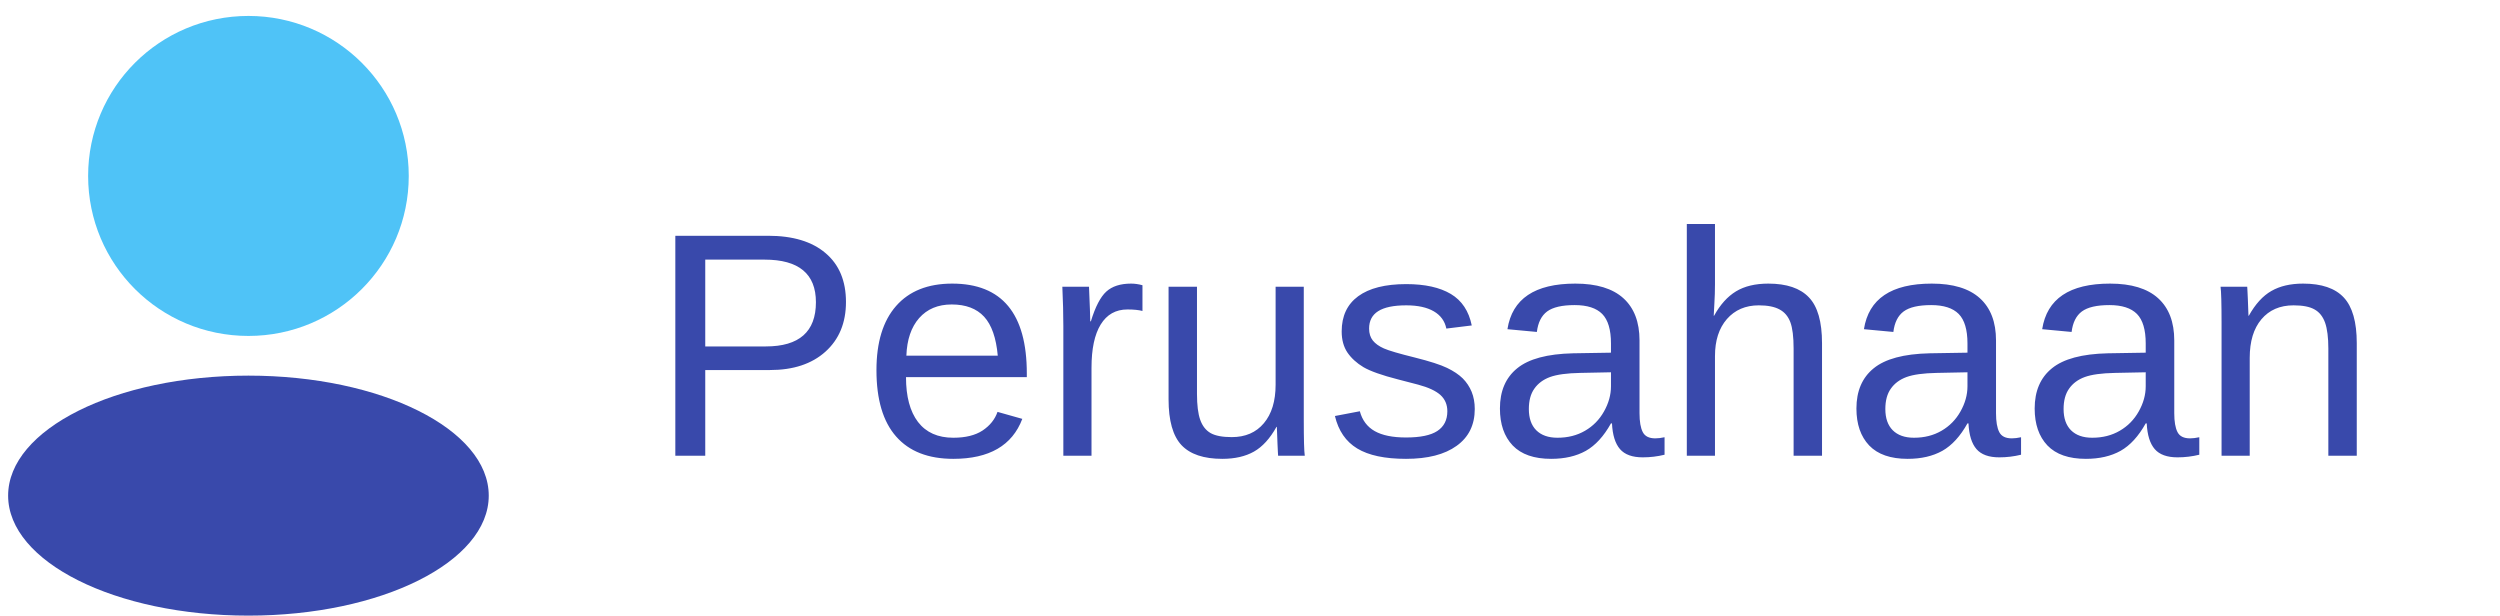
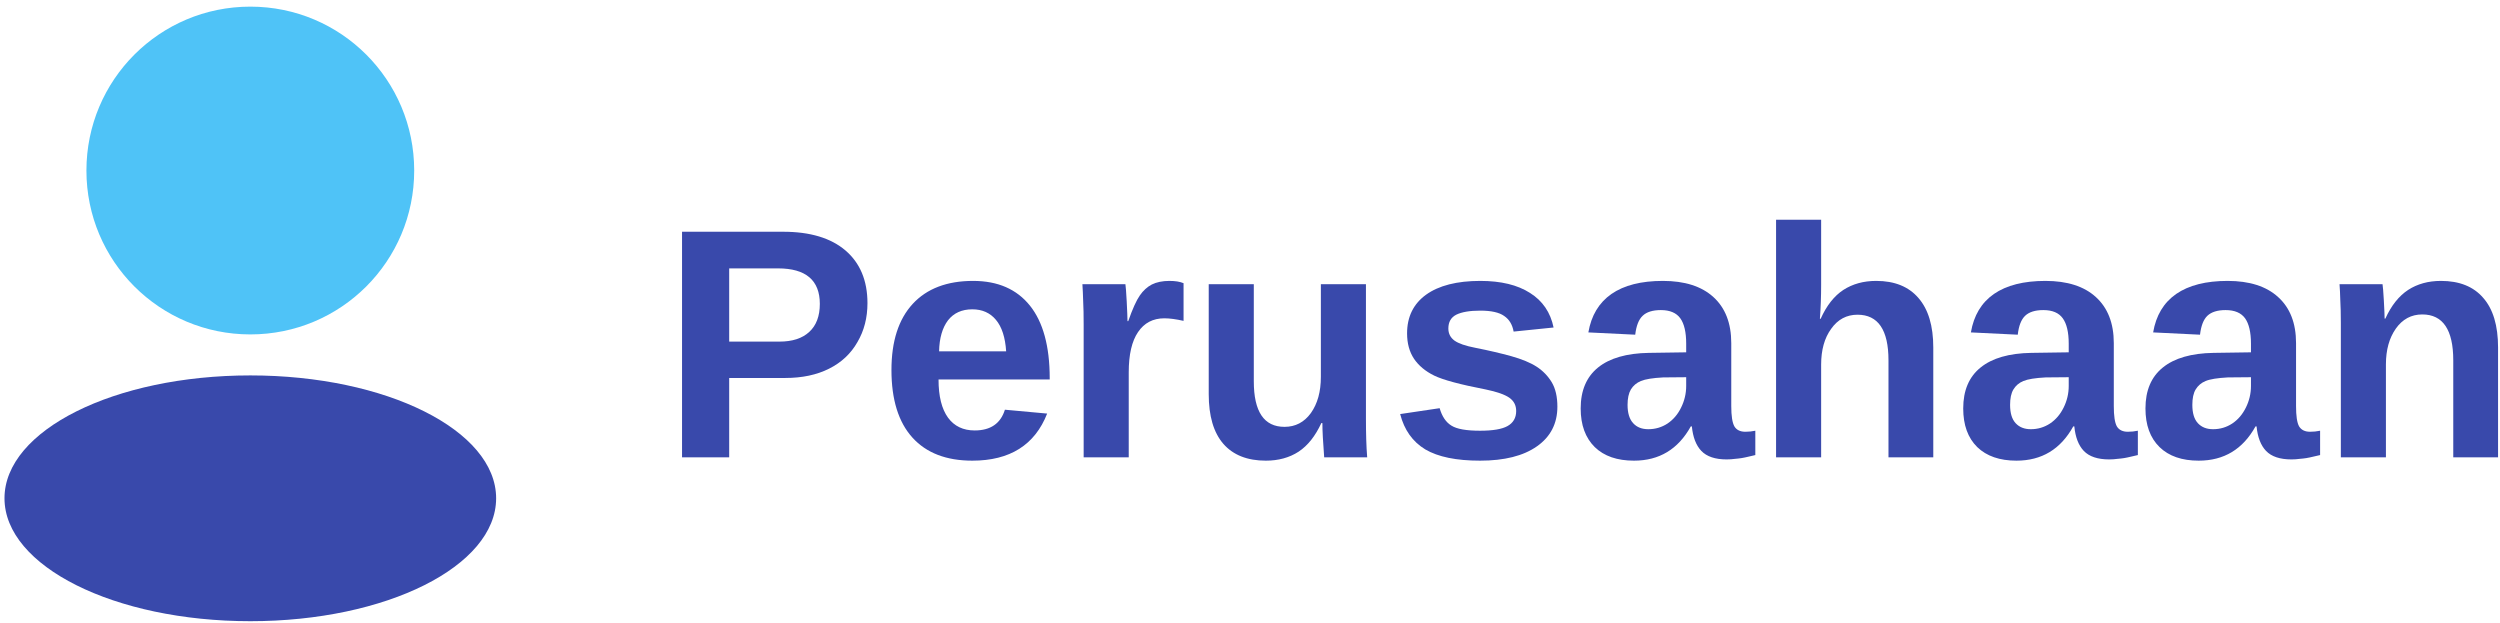
- <svg xmlns="http://www.w3.org/2000/svg" version="1.2" viewBox="0 0 800 197" width="800" height="197">
+ <svg xmlns="http://www.w3.org/2000/svg" version="1.2" viewBox="0 0 3616 900" width="3616" height="900">
  <style>
- 		tspan { white-space:pre } 
		.s0 { fill: #4fc3f7 } 
		.s1 { fill: #3949ab } 
- 		.t2 { font-size: 40px;fill: #3949ab;font-family: "Arial" } 
	</style>
-   <path fill-rule="evenodd" class="s0" d="m79.5 107.5c-28.4 0-51.3-22.9-51.3-51.2 0-28.3 22.9-51.2 51.3-51.2 28.3 0 51.3 22.9 51.3 51.2 0 28.3-23 51.2-51.3 51.2z" />
-   <path fill-rule="evenodd" class="s1" d="m79.5 197c-42.6 0-76.9-17.2-76.9-38.4 0-21.2 34.3-38.4 76.9-38.4 42.5 0 76.9 17.2 76.9 38.4 0 21.2-34.4 38.4-76.9 38.4z" />
-   <text id="Perusahaan " style="transform: matrix(2.564,0,0,2.558,207.692,145.831)">
-     <tspan x="0" y="0" class="t2">Perusahaan
- </tspan>
-   </text>
+   <g id="surface20">
+     <path fill-rule="evenodd" class="s0" d="m362.1 483.7c-131.1 0-237.1-105.9-237.1-237 0-131.1 106-237.1 237.1-237.1 131.1 0 237 106 237 237.1 0 131.1-105.9 237-237 237z" />
+     <path fill-rule="evenodd" class="s1" d="m362.1 898.5c-196.6 0-355.6-79.4-355.6-177.8 0-98.3 159-177.7 355.6-177.7 196.6 0 355.5 79.4 355.5 177.7 0 98.4-158.9 177.8-355.5 177.8z" />
+     <g>
+       <g id="glyph0-1">
+         <path class="s1" d="m1254.7 438.5c0 21-4.8 39.8-14.5 56.3-9.4 16.6-23.1 29.5-41.1 38.5q-26.7 13.4-63.3 13.4h-81.1v114.8h-68.2v-326.3h146.3c39 0 69 9.1 90 27 21.2 18.1 31.9 43.6 31.9 76.3zm-68.9 1.1c0-34.2-20.2-51.4-60.4-51.4h-70.7v105.9h72.6c18.7 0 33.1-4.6 43.3-14.1 10.1-9.3 15.2-22.8 15.2-40.4z" />
+       </g>
+     </g>
+     <g>
+       <g id="glyph0-2">
+         <path class="s1" d="m1406.4 666.3q-56.4 0-86.6-33.3c-20.3-22.4-30.4-55-30.4-97.8 0-41.5 10.2-73.3 30.7-95.6 20.5-22.2 49.7-33.3 87.4-33.3 35.8 0 63.2 12 82.3 35.9 18.9 23.7 28.5 58.7 28.5 104.8v1.9h-160.8c0 24.3 4.6 42.6 13.7 55.2 9.1 12.4 22 18.5 38.6 18.5 22.9 0 37.5-10 43.7-30l61.1 5.6c-17.8 45.4-53.9 68.1-108.2 68.1zm0-218.9c-15.3 0-27 5.4-35.2 15.9-8.1 10.7-12.5 25.6-12.9 44.9h97c-1.3-20.2-6.2-35.4-14.8-45.6-8.4-10.1-19.8-15.2-34.1-15.2z" />
+       </g>
+     </g>
+     <g>
+       <g id="glyph0-3">
+         <path class="s1" d="m1567.4 661.5v-191.9c0-13.5-0.2-24.9-0.7-34q-0.4-14.1-1.1-24.5h62.2c0.5 2.8 1.1 11.1 1.9 25.2 0.7 14.1 1.1 23.5 1.1 28.2h1.1c6.1-17.5 11.7-29.9 16.7-37.1 4.9-7.1 10.7-12.4 17.4-15.9 6.8-3.4 15.3-5.2 25.5-5.2 8.4 0 15.2 1.1 20.4 3.3v54.5c-10.7-2.4-19.9-3.7-27.8-3.7-16.3 0-29.1 6.6-38.1 20-8.9 13.1-13.4 32.5-13.4 58.1v123z" />
+       </g>
+     </g>
+     <g>
+       <g id="glyph0-4">
+         <path class="s1" d="m1813.5 411.1v140.4c0 44 14.8 65.9 44.4 65.9 15.7 0 28.5-6.6 38.2-20q14.4-20.3 14.4-52.2v-134.1h65.2v194.5c0 21.3 0.5 39.9 1.8 55.9h-62.2c-1.7-22.2-2.6-38.7-2.6-49.6h-1.5c-8.7 18.8-19.6 32.6-32.9 41.4-13.4 8.7-29.2 13-47.4 13-26.7 0-47.3-8.1-61.5-24.4-14.1-16.3-21.1-40.2-21.1-71.9v-158.9z" />
+       </g>
+     </g>
+     <g>
+       <g id="glyph0-5">
+         <path class="s1" d="m2252.6 588.2c0 24.4-9.9 43.6-29.6 57.4-19.8 13.9-47.2 20.7-82.2 20.7-34.4 0-60.8-5.4-79.3-16.3-18.3-11.1-30.4-28.1-36.3-51.1l57.1-8.5c3.4 11.8 9 20.3 17 25.2 7.9 5 21.7 7.4 41.5 7.4 18.2 0 31.5-2.2 39.6-6.7 8.3-4.6 12.6-11.9 12.6-21.8 0-8.2-3.3-14.6-10-19.3-6.7-4.6-18.1-8.6-34.1-11.9q-55.3-10.7-74.4-20c-12.9-6.3-22.6-14.5-29.3-24.4q-10-15.1-10-36.7c0-23.9 9.1-42.6 27.4-55.9 18.5-13.3 44.7-20 78.5-20 29.9 0 53.8 5.8 71.9 17.4 18.2 11.4 29.6 28.1 34.1 50l-57.8 5.9c-1.8-10.1-6.3-17.6-13.7-22.6q-10.8-7.7-34.5-7.7c-15.3 0-26.9 2-34.8 5.9-7.7 4-11.4 10.6-11.4 20 0 7.2 2.9 13 8.8 17.4 6 4.3 16 7.7 30 10.4q29.6 5.9 52.3 12.2c15.2 4.3 27.5 9.3 36.6 15.2 9.1 5.9 16.4 13.5 21.9 22.6 5.4 9.1 8.1 20.9 8.1 35.2z" />
+       </g>
+     </g>
+     <g>
+       <g id="glyph0-6">
+         <path class="s1" d="m2363.4 666.3c-24.3 0-43.2-6.5-56.7-19.6-13.6-13.4-20.4-32-20.4-55.9 0-26 8.4-45.7 25.2-59.3q25.2-20.3 73.4-21.1l54-0.8v-12.6c0-16.4-2.8-28.7-8.5-36.6-5.7-7.9-15.1-11.9-28.1-11.9-11.9 0-20.7 2.8-26.3 8.2-5.8 5.4-9.3 14.6-10.8 27.4l-67.8-3.3q6.3-36.7 33.4-55.6 27.3-18.9 74.4-18.9c31.6 0 55.9 7.8 73 23.3 17.2 15.6 25.9 37.8 25.9 66.7v91.1c0 14.1 1.5 23.9 4.5 29.3 3.1 5.2 8.5 7.8 15.9 7.8 4.9 0 9.7-0.5 14.4-1.5v35.2c-4 1-7.6 1.8-10.7 2.5-3 0.8-6.1 1.3-9.3 1.9-2.9 0.5-6.2 0.8-9.6 1.1-3.5 0.5-7.4 0.8-11.9 0.8q-24.8 0-36.6-12.3c-7.7-8.1-12.2-20-13.7-35.5h-1.5c-18.3 33.1-45.7 49.6-82.2 49.6zm75.5-120.7l-33.3 0.3c-15.1 0.8-25.8 2.5-32.2 5.2q-9.3 3.8-14.5 12.2c-3.2 5.5-4.8 12.9-4.8 22.3 0 11.8 2.7 20.7 8.2 26.6 5.3 5.8 12.6 8.6 21.8 8.6 10.1 0 19.4-2.7 27.8-8.2 8.3-5.6 14.9-13.3 19.6-23 4.9-9.8 7.4-20.3 7.4-31.4z" />
+       </g>
+     </g>
+     <g>
+       <g id="glyph0-7">
+         <path class="s1" d="m2633.4 461.1c8.6-19.2 19.6-33.1 32.9-41.8 13.4-8.6 29.1-13 47.4-13 26.7 0 47.1 8.3 61.2 24.8 14.2 16.3 21.4 40.2 21.4 71.5v158.9h-64.8v-140.4c0-43.9-15-65.9-44.8-65.9-15.8 0-28.5 6.8-38.1 20.4-9.7 13.3-14.5 30.6-14.5 51.8v134.1h-65.2v-343.7h65.2v94.1c0 16.8-0.6 33.2-1.8 49.2z" />
+       </g>
+     </g>
+     <g>
+       <g id="glyph0-6">
+         <path class="s1" d="m2916.6 666.3c-24.2 0-43.1-6.5-56.7-19.6-13.6-13.4-20.3-32-20.3-55.9 0-26 8.3-45.7 25.2-59.3q25.1-20.3 73.3-21.1l54.1-0.8v-12.6c0-16.4-2.9-28.7-8.6-36.6-5.7-7.9-15-11.9-28.1-11.9-11.9 0-20.6 2.8-26.3 8.2-5.7 5.4-9.3 14.6-10.7 27.4l-67.8-3.3q6.2-36.7 33.3-55.6 27.4-18.9 74.5-18.9c31.5 0 55.9 7.8 72.9 23.3 17.2 15.6 26 37.8 26 66.7v91.1c0 14.1 1.4 23.9 4.4 29.3 3.1 5.2 8.5 7.8 15.9 7.8 4.9 0 9.7-0.5 14.5-1.5v35.2c-4 1-7.6 1.8-10.8 2.5-2.9 0.8-6.1 1.3-9.2 1.9-3 0.5-6.2 0.8-9.7 1.1-3.5 0.5-7.4 0.8-11.8 0.8q-24.9 0-36.7-12.3c-7.7-8.1-12.2-20-13.7-35.5h-1.5c-18.3 33.1-45.7 49.6-82.2 49.6zm75.6-120.7l-33.4 0.3c-15.1 0.8-25.8 2.5-32.2 5.2q-9.3 3.8-14.4 12.2c-3.3 5.5-4.8 12.9-4.8 22.3 0 11.8 2.6 20.7 8.1 26.6 5.4 5.8 12.7 8.6 21.9 8.6 10 0 19.3-2.7 27.7-8.2 8.4-5.6 14.9-13.3 19.7-23 4.9-9.8 7.4-20.3 7.4-31.4z" />
+       </g>
+     </g>
+     <g>
+       <g id="glyph0-6">
+         <path class="s1" d="m3180.2 666.3c-24.2 0-43.1-6.5-56.6-19.6-13.7-13.4-20.4-32-20.4-55.9 0-26 8.3-45.7 25.2-59.3q25.1-20.3 73.3-21.1l54.1-0.8v-12.6c0-16.4-2.9-28.7-8.5-36.6-5.8-7.9-15.1-11.9-28.2-11.9-11.8 0-20.6 2.8-26.3 8.2-5.7 5.4-9.2 14.6-10.7 27.4l-67.8-3.3q6.2-36.7 33.3-55.6 27.4-18.9 74.5-18.9c31.5 0 55.9 7.8 72.9 23.3 17.3 15.6 26 37.8 26 66.7v91.1c0 14.1 1.4 23.9 4.4 29.3 3.2 5.2 8.5 7.8 15.9 7.8 4.9 0 9.8-0.5 14.5-1.5v35.2c-4 1-7.6 1.8-10.8 2.5-2.9 0.8-6.1 1.3-9.2 1.9-3 0.5-6.2 0.8-9.7 1.1-3.5 0.5-7.4 0.8-11.8 0.8q-24.9 0-36.7-12.3c-7.7-8.1-12.2-20-13.7-35.5h-1.5c-18.3 33.1-45.7 49.6-82.2 49.6zm75.6-120.7l-33.4 0.3c-15 0.8-25.8 2.5-32.2 5.2q-9.3 3.8-14.4 12.2c-3.3 5.5-4.8 12.9-4.8 22.3 0 11.8 2.6 20.7 8.1 26.6 5.4 5.8 12.7 8.6 21.9 8.6 10.1 0 19.3-2.7 27.7-8.2 8.4-5.6 14.9-13.3 19.7-23 4.9-9.8 7.4-20.3 7.4-31.4z" />
+       </g>
+     </g>
+     <g>
+       <g id="glyph0-8">
+         <path class="s1" d="m3548.4 661.5v-140.4c0-44.1-15-66.3-44.8-66.3-15.9 0-28.6 6.9-38.2 20.4-9.6 13.6-14.4 30.9-14.4 51.8v134.5h-65.2v-194.5c0-13.3-0.3-24.2-0.8-32.9-0.2-8.6-0.6-16.3-1.1-23h62.2c0.5 3 1.2 10.9 1.9 23.7 0.7 12.6 1.1 21.3 1.1 26h1.1c8.6-19 19.7-32.8 33-41.5 13.3-8.6 29.1-13 47.4-13q40 0 61.1 24.5c14.3 16.2 21.5 40.2 21.5 71.8v158.9z" />
+       </g>
+     </g>
+   </g>
</svg>
